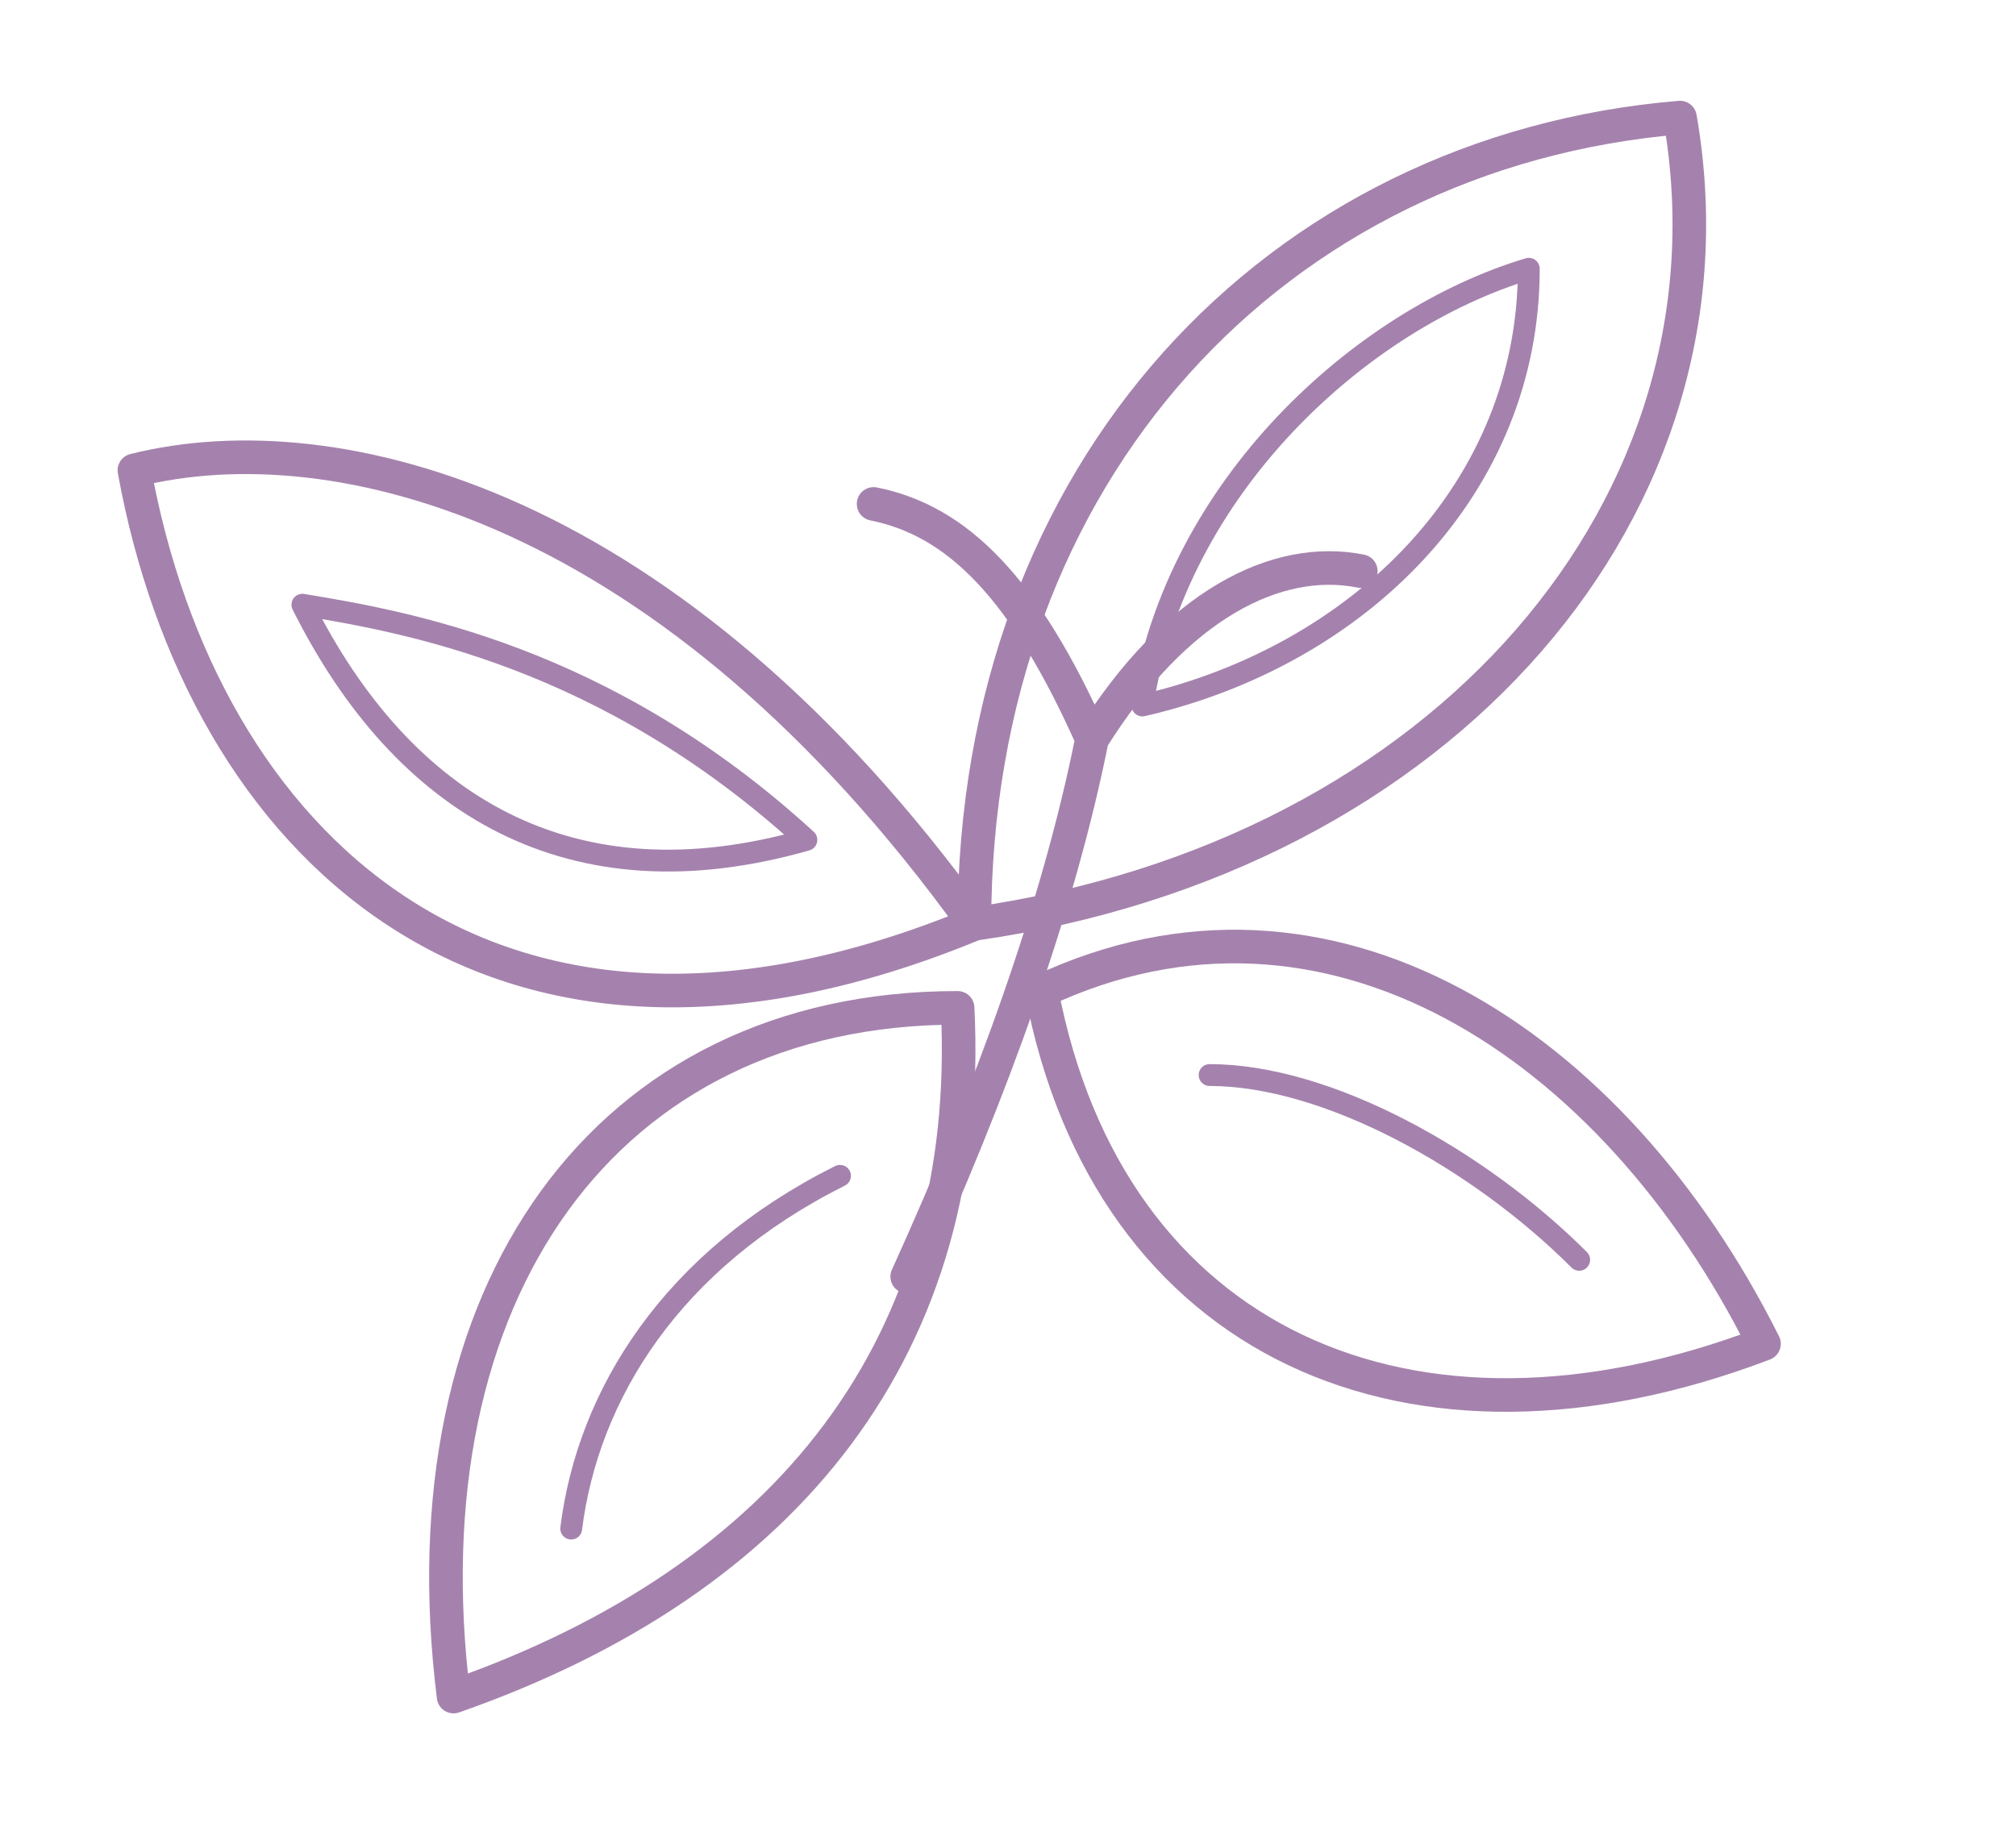
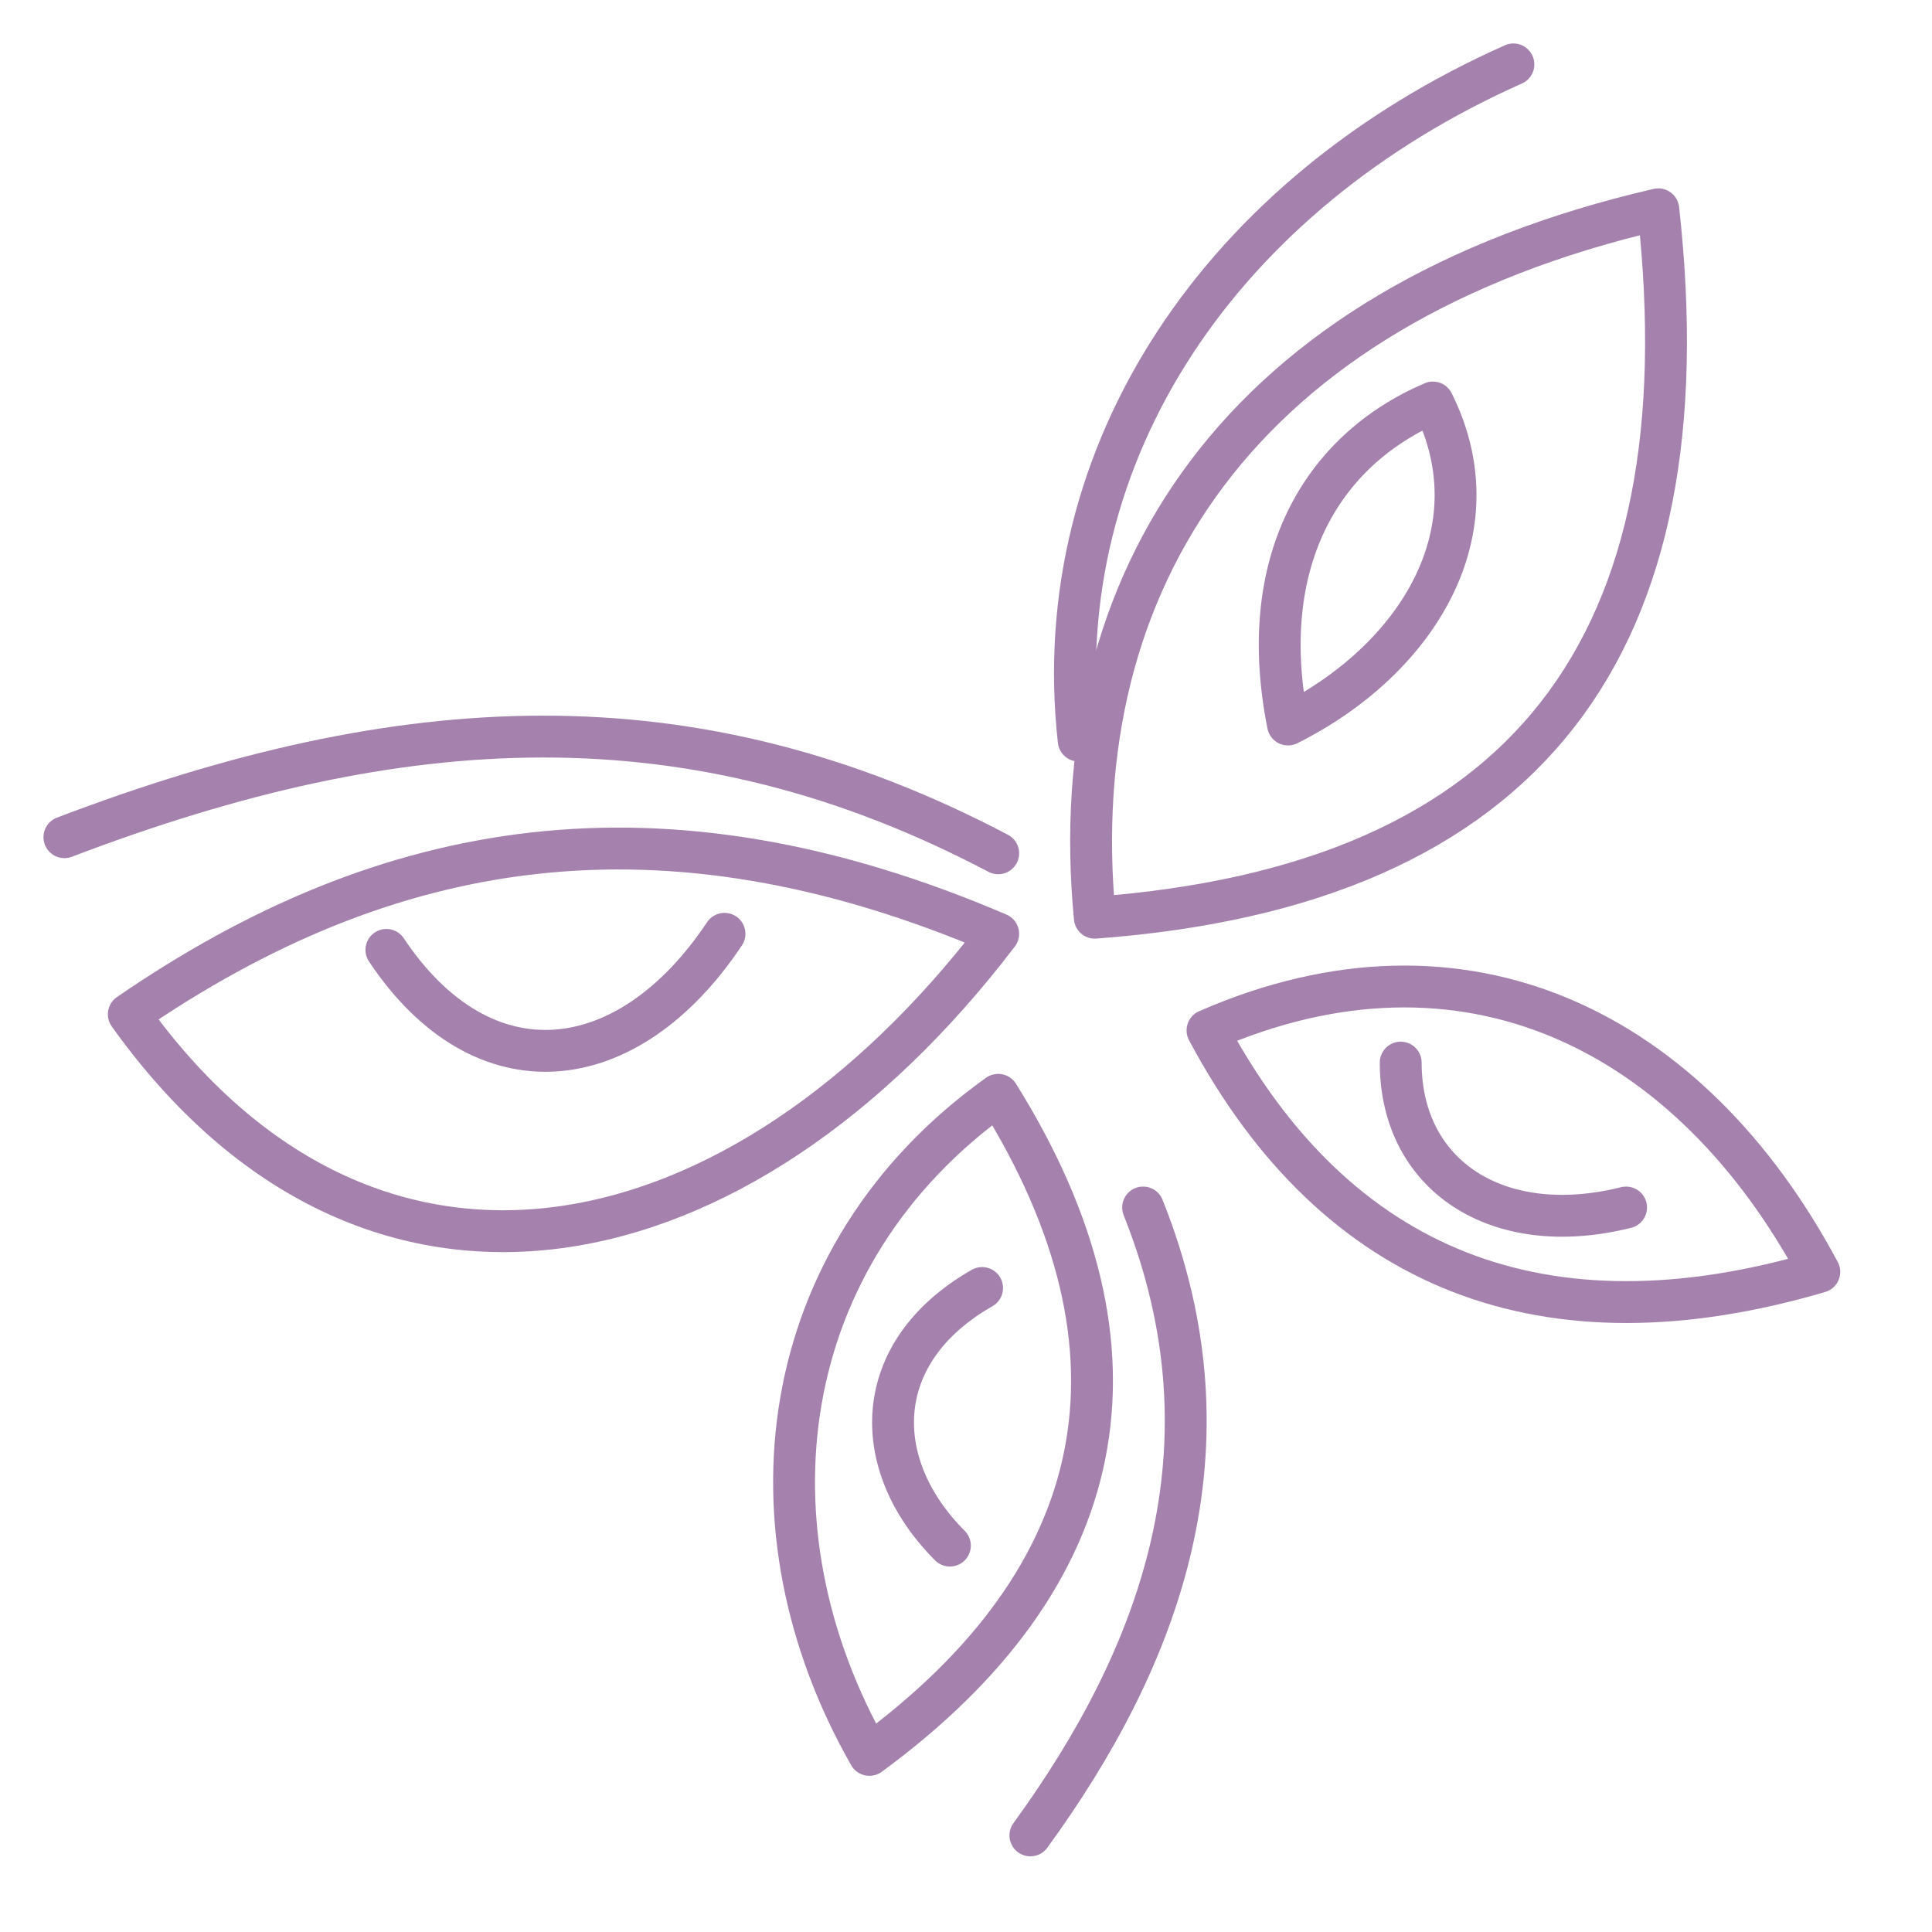
- <svg xmlns="http://www.w3.org/2000/svg" viewBox="0 0 120 110" fill="none">
-   <g stroke="#a582ad" stroke-width="2" stroke-linecap="round" stroke-linejoin="round">
-     <path d="M58 55C40 30 20 25 8 28C12 50 29 67 58 55Z" />
-     <path d="M58 55C58 28 76 9 100 7C104 30 86 51 58 55Z" />
-     <path d="M57 60C36 60 24 77 27 101C47 94 58 80 57 60Z" />
-     <path d="M62 59C79 51 96 62 105 80C84 88 66 80 62 59Z" />
-     <path d="M48 50C36 39 24 37 18 36C24 48 34 54 48 50Z" stroke-width="1.3" />
-     <path d="M68 42C70 29 81 19 91 16C91 29 81 39 68 42Z" stroke-width="1.3" />
-     <path d="M50 70C40 75 35 83 34 91" stroke-width="1.3" />
-     <path d="M72 64C79 64 88 69 94 75" stroke-width="1.3" />
-     <path d="M54 76C59 65 63 54 65 44M65 44C61 35 57 31 52 30M65 44C70 36 76 33 81 34" />
+ <svg xmlns="http://www.w3.org/2000/svg" viewBox="0 0 120 120" fill="none">
+   <g stroke="#a582ad" stroke-width="2.6" stroke-linecap="round" stroke-linejoin="round">
+     <g>
+       <path d="M8 63C24 52 41 49 62 58C46 79 23 84 8 63Z" />
+       <path d="M24 59C30 68 39 67 45 58" />
+       <path d="M4 52C25 44 43 43 62 53" />
+     </g>
+     <g>
+       <path d="M68 57C66 36 77 19 103 13C106 40 95 55 68 57Z" />
+       <path d="M80 45C78 35 82 28 89 25C93 33 88 41 80 45Z" />
+       <path d="M67 46C65 28 76 12 94 4" />
+     </g>
+     <g>
+       <path d="M62 68C48 78 46 95 54 109C69 98 72 84 62 68Z" />
+       <path d="M61 80C54 84 54 91 59 96" />
+       <path d="M71 75C77 90 72 103 64 114" />
+     </g>
+     <g>
+       <path d="M75 64C91 57 105 64 113 79C96 84 83 79 75 64Z" />
+       <path d="M87 66C87 73 93 77 101 75" />
+     </g>
  </g>
</svg>
